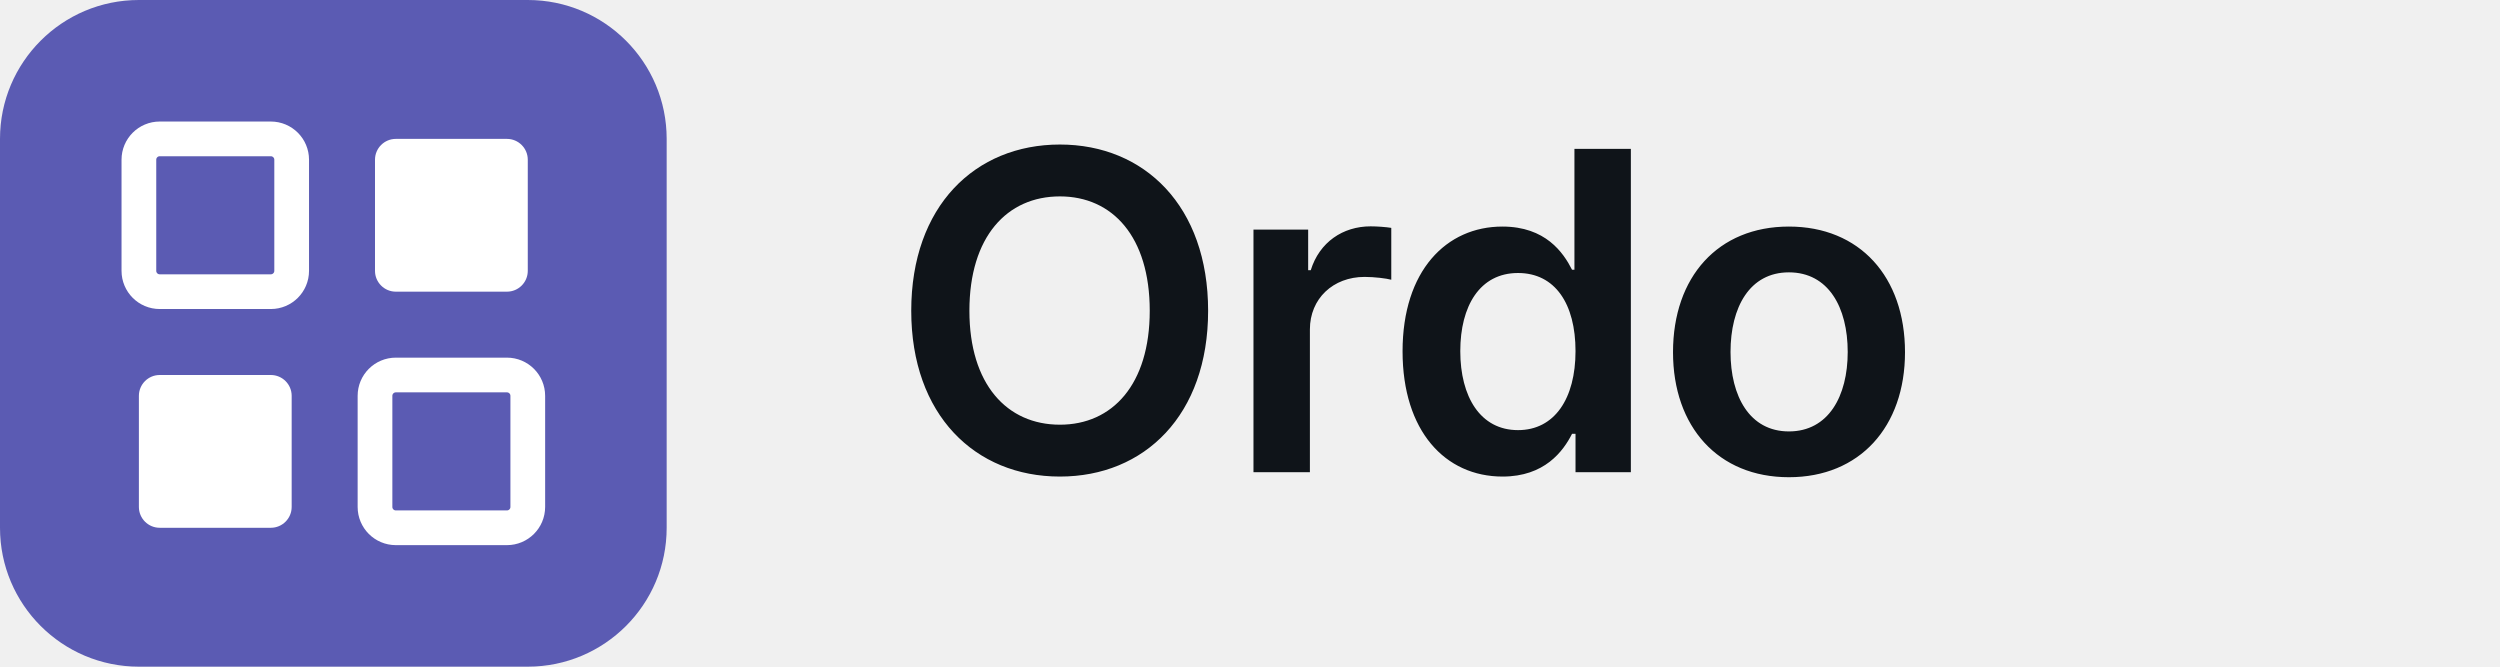
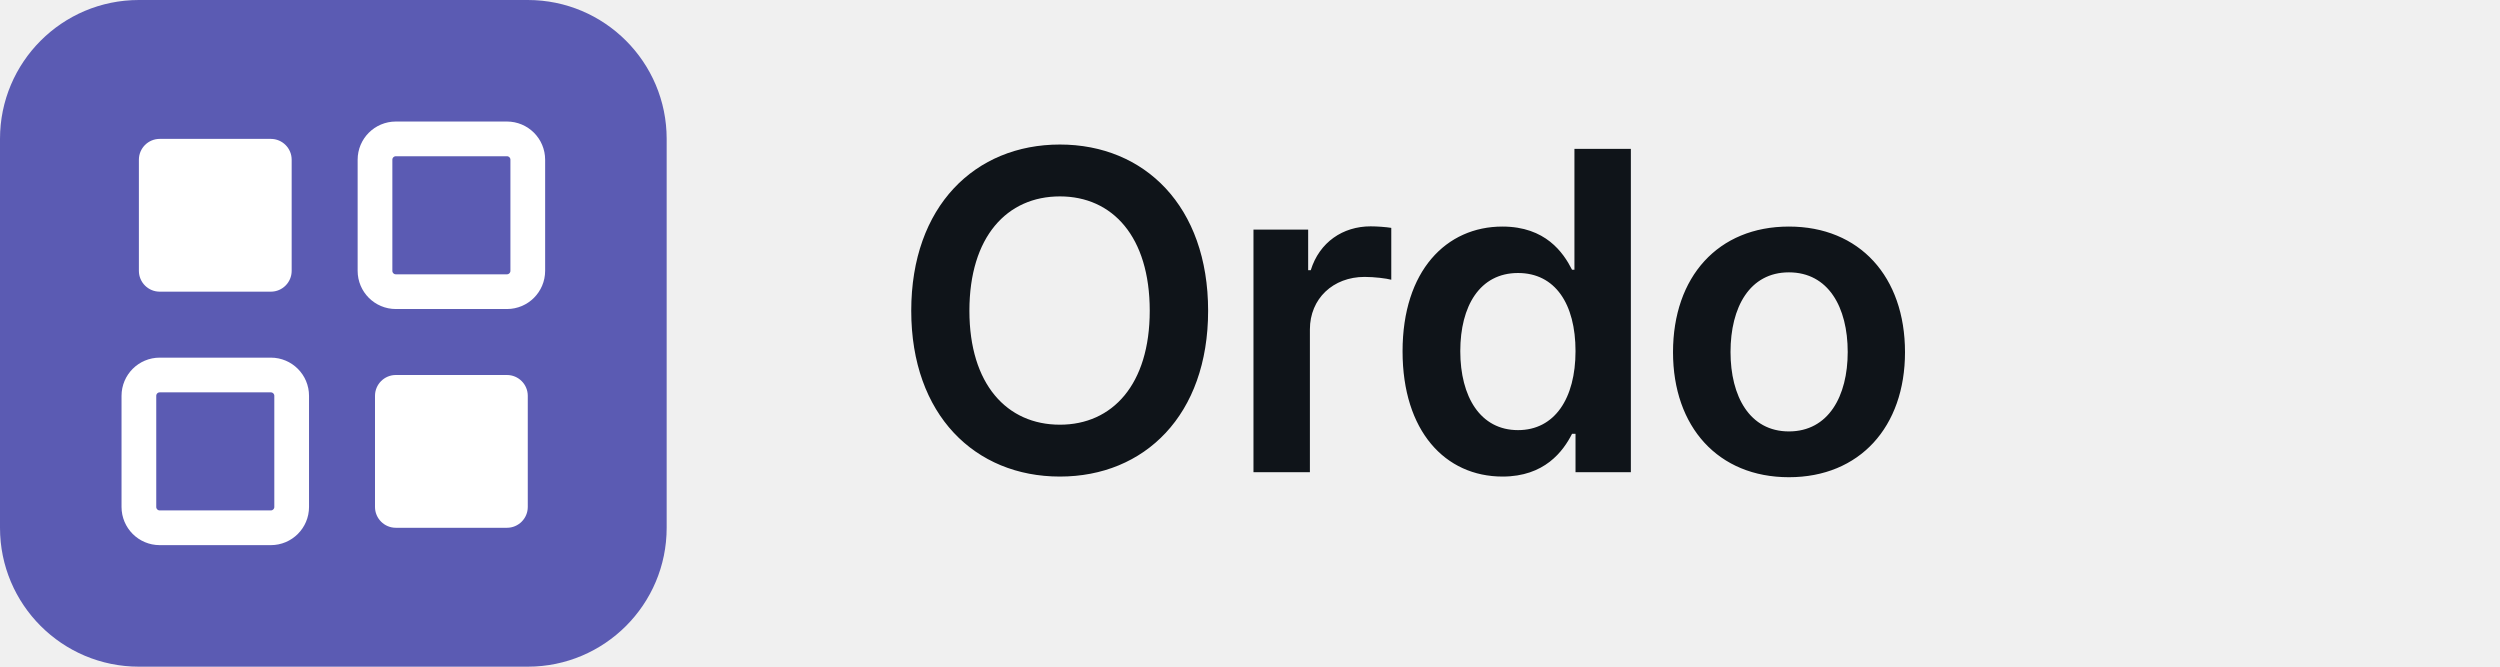
<svg xmlns="http://www.w3.org/2000/svg" viewBox="0 0 180 48" fill="none">
  <rect width="48" height="48" rx="10" fill="#5B5BB3" />
-   <rect x="10" y="10" width="11" height="11" rx="1.5" stroke="#FFFFFF" stroke-width="2.5" />
-   <rect x="27" y="10" width="11" height="11" rx="1.5" fill="#FFFFFF" />
-   <rect x="10" y="27" width="11" height="11" rx="1.5" fill="#FFFFFF" />
-   <rect x="27" y="27" width="11" height="11" rx="1.5" stroke="#FFFFFF" stroke-width="2.5" />
+   <rect x="10" y="10" width="11" height="11" rx="1.5" fill="#FFFFFF" />
+   <rect x="27" y="10" width="11" height="11" rx="1.5" stroke="#FFFFFF" stroke-width="2.5" />
+   <rect x="10" y="27" width="11" height="11" rx="1.5" stroke="#FFFFFF" stroke-width="2.5" />
+   <rect x="27" y="27" width="11" height="11" rx="1.5" fill="#FFFFFF" />
  <text x="64" y="34" fill="#0F1419" font-family="Geist, Inter, Arial, sans-serif" font-size="32" font-weight="600" letter-spacing="-0.5">Ordo</text>
</svg>
